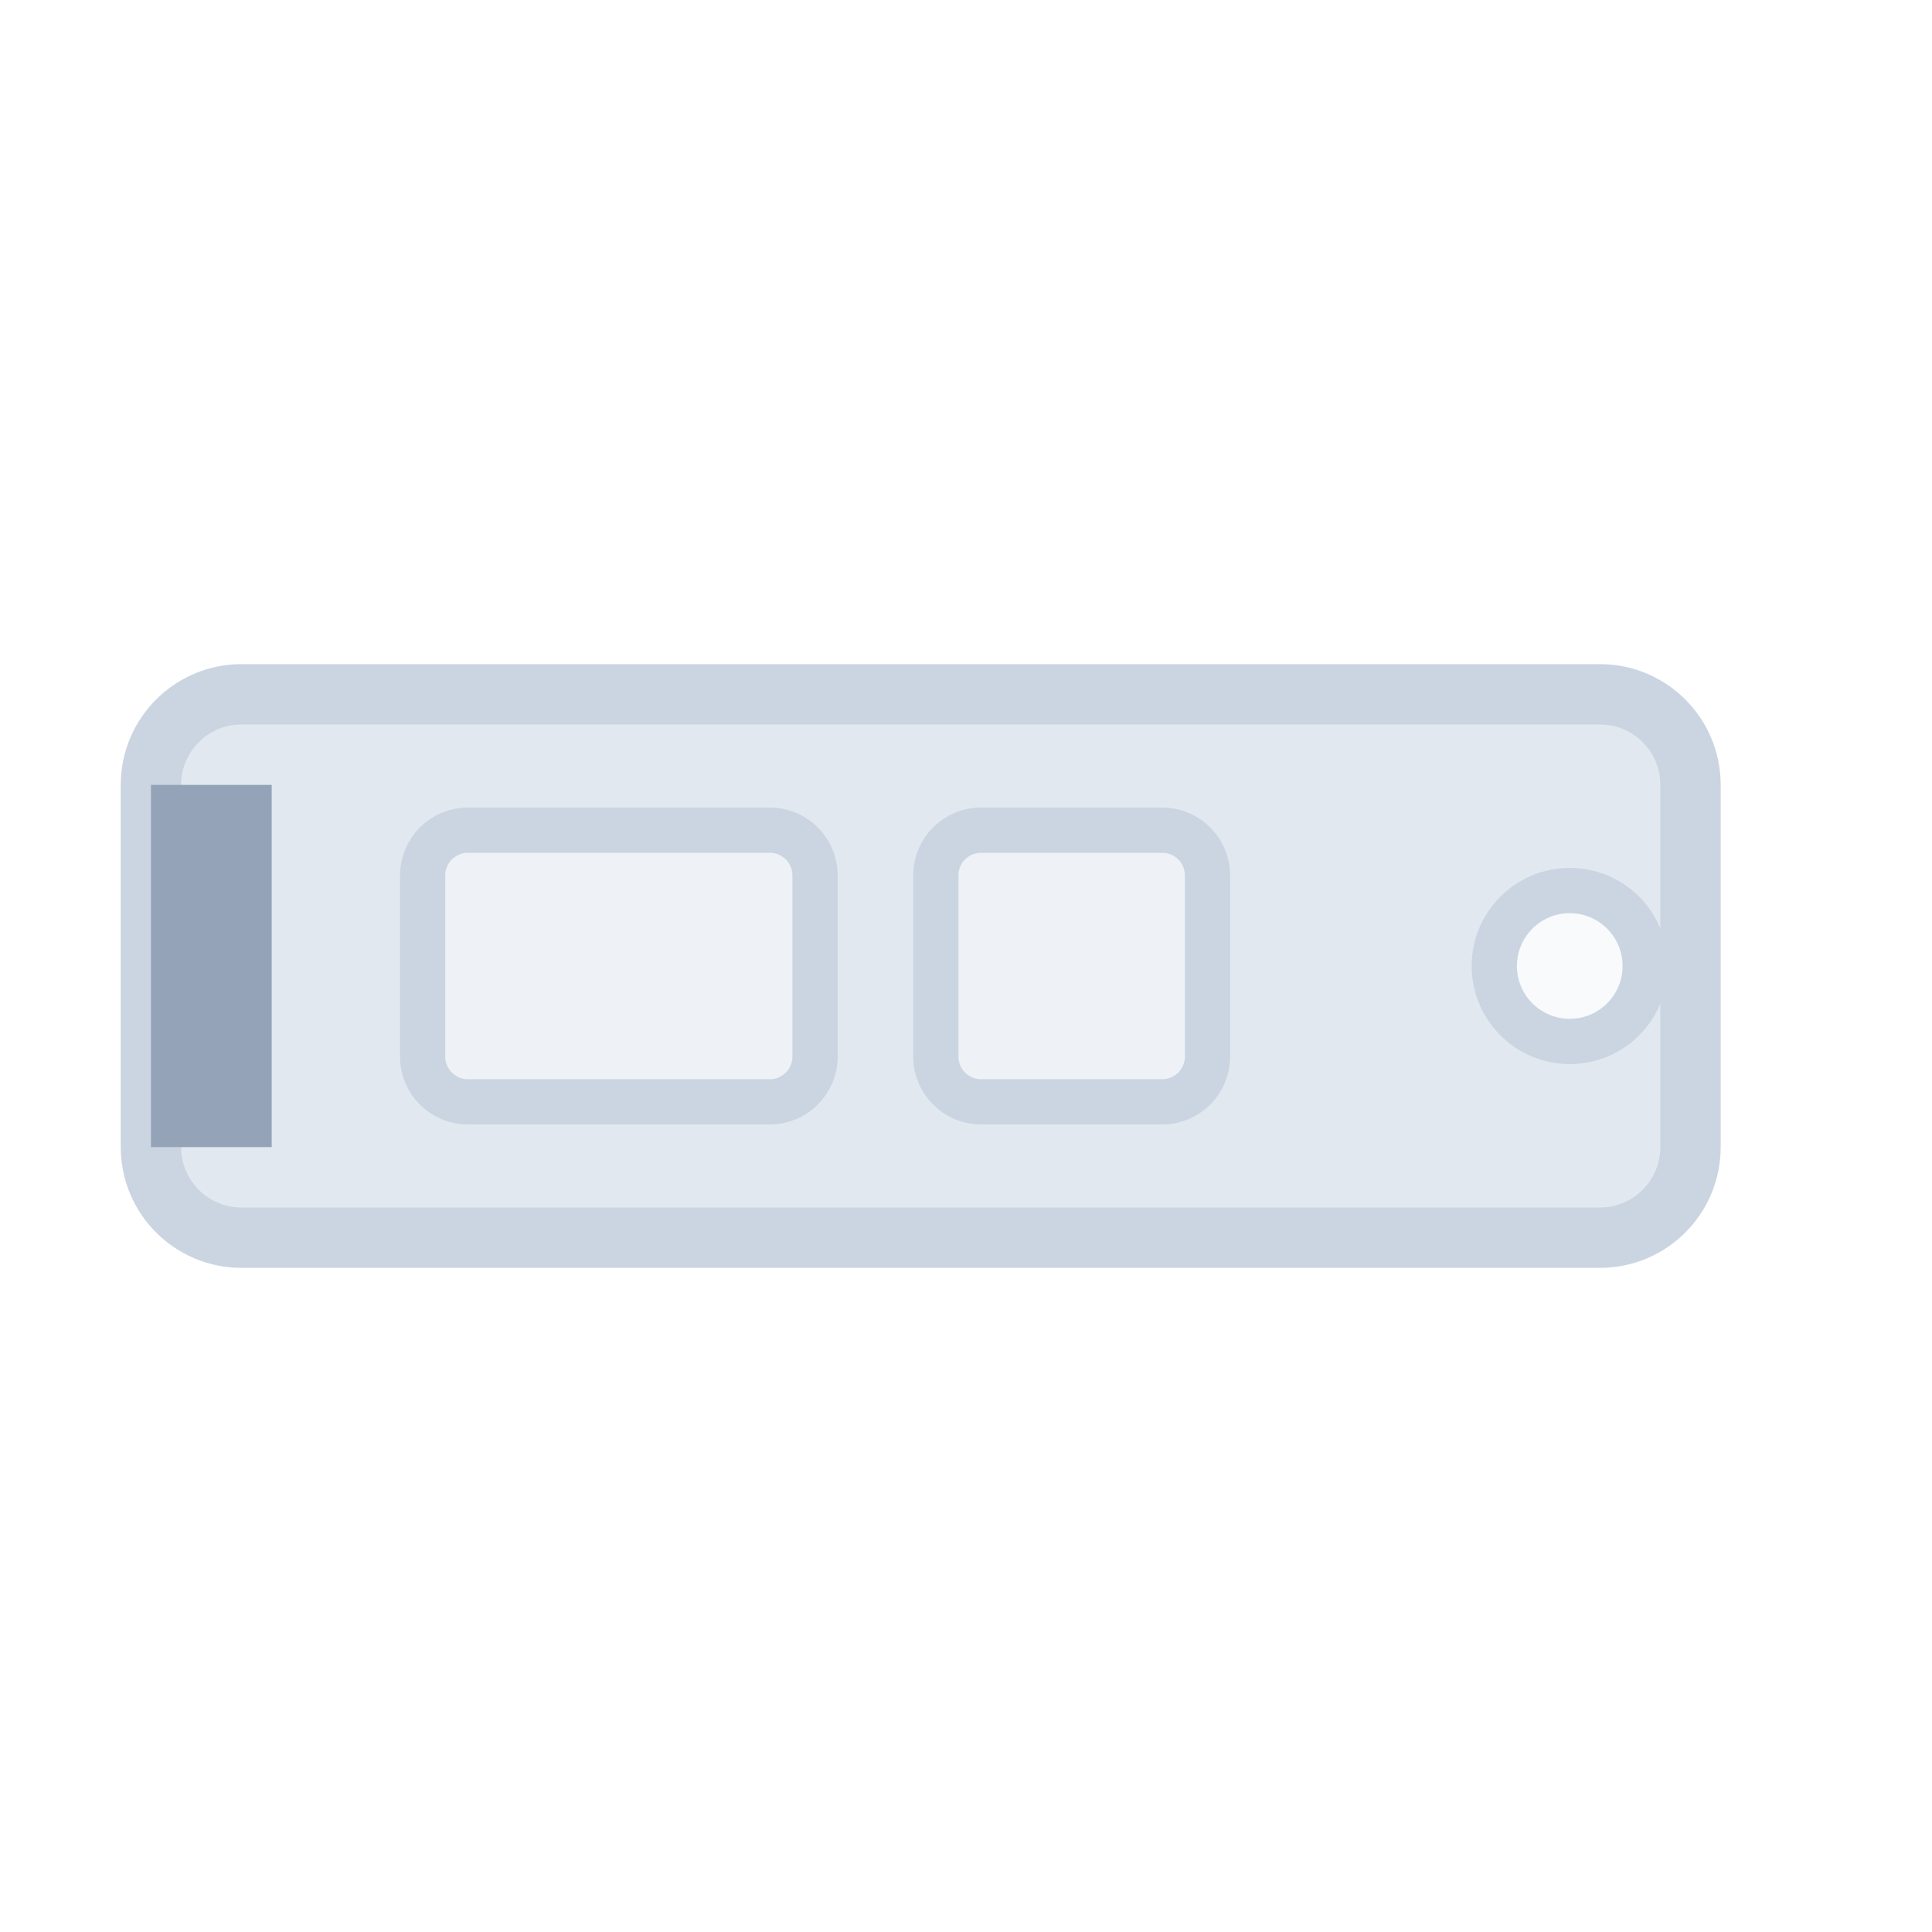
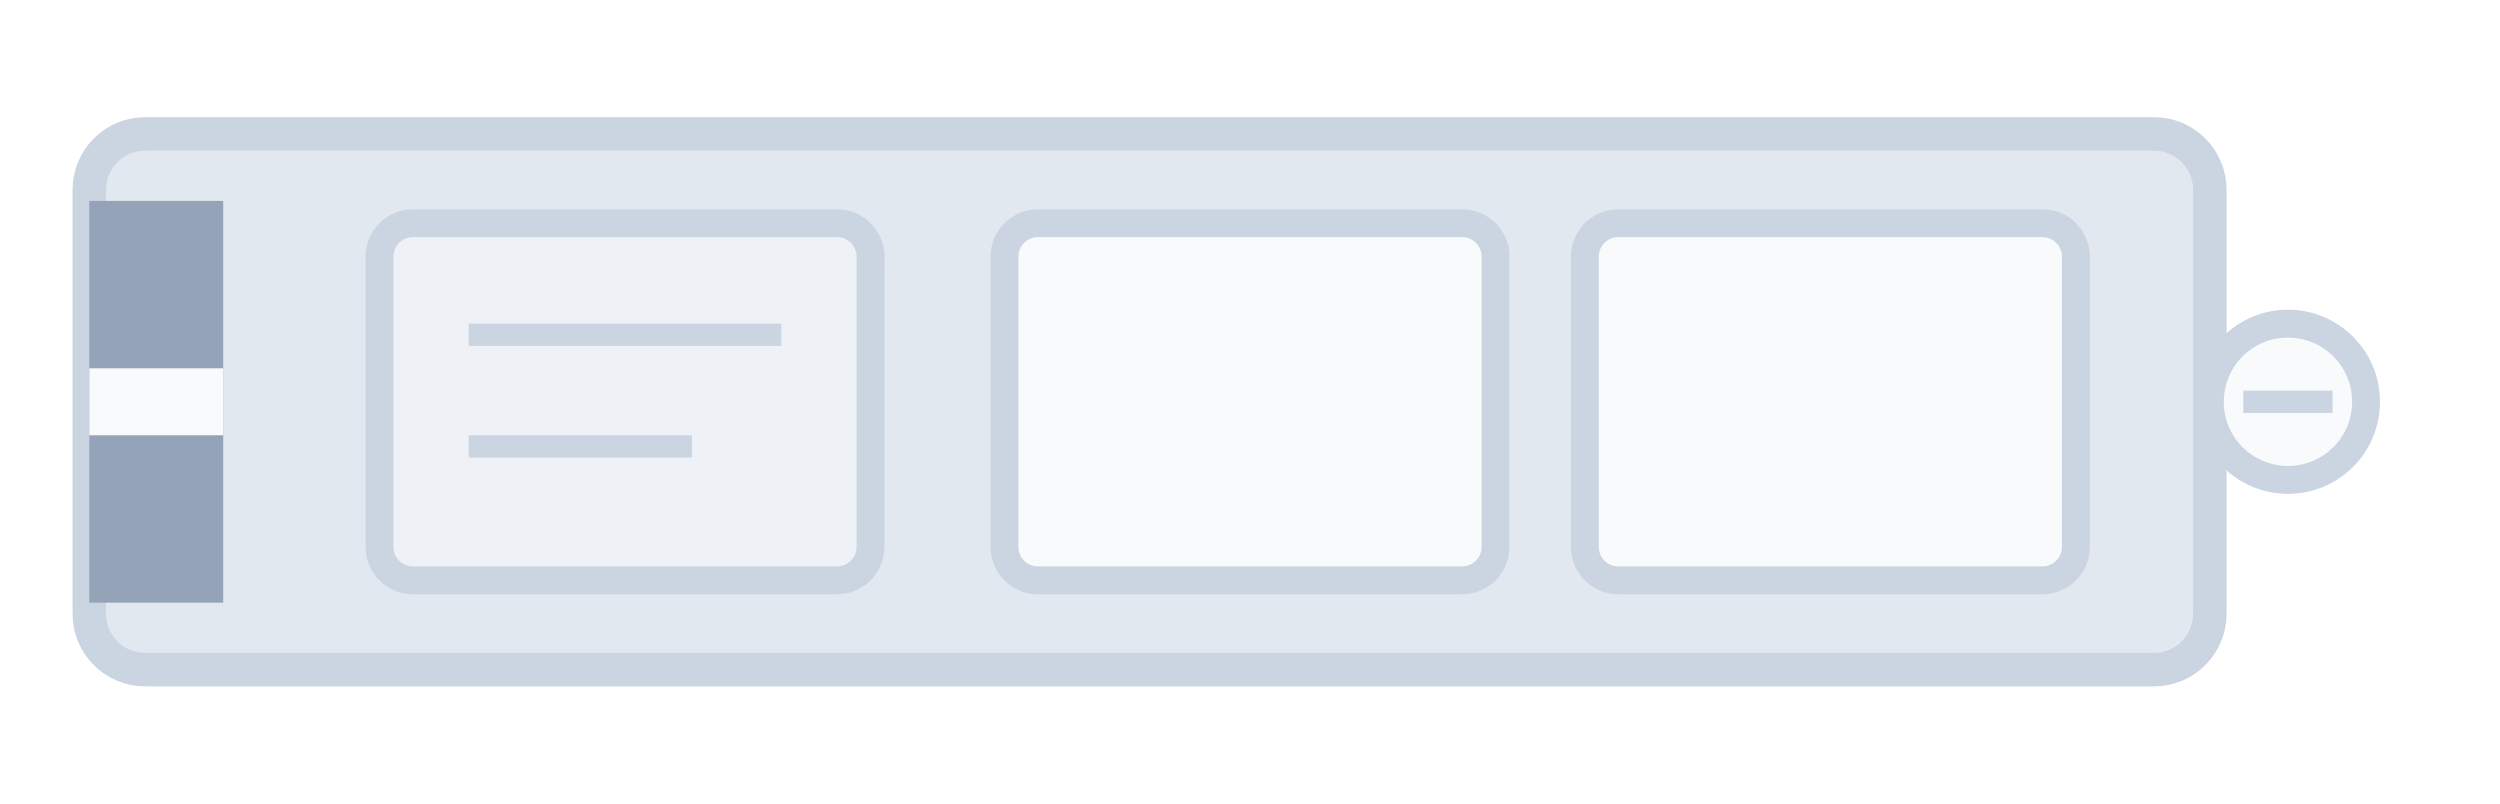
- <svg xmlns="http://www.w3.org/2000/svg" viewBox="0 0 128 128" fill="none" role="img" aria-label="SSD">
-   <rect x="10" y="46" width="102" height="36" rx="6" fill="#e2e8f0" stroke="#cbd5e1" stroke-width="4" />
-   <rect x="28" y="55" width="26" height="18" rx="3" fill="#eef2f7" stroke="#cbd5e1" stroke-width="3" />
-   <rect x="62" y="55" width="18" height="18" rx="3" fill="#eef2f7" stroke="#cbd5e1" stroke-width="3" />
-   <rect x="10" y="52" width="8" height="24" fill="#94a3b8" />
-   <circle cx="104" cy="64" r="5" fill="#f8fafc" stroke="#cbd5e1" stroke-width="3" />
+ <svg xmlns="http://www.w3.org/2000/svg" viewBox="0 0 224 72" fill="none" role="img" aria-label="SSD">
+   <rect x="8" y="12" width="190" height="48" rx="5" fill="#e2e8f0" stroke="#cbd5e1" stroke-width="3" />
+   <rect x="8" y="18" width="12" height="36" fill="#94a3b8" />
+   <rect x="8" y="33" width="12" height="6" fill="#f8fafc" />
+   <rect x="34" y="20" width="44" height="32" rx="3" fill="#eef2f7" stroke="#cbd5e1" stroke-width="2.5" />
+   <line x1="42" y1="30" x2="70" y2="30" stroke="#cbd5e1" stroke-width="2" />
+   <line x1="42" y1="40" x2="62" y2="40" stroke="#cbd5e1" stroke-width="2" />
+   <rect x="90" y="20" width="44" height="32" rx="3" fill="#f8fafc" stroke="#cbd5e1" stroke-width="2.5" />
+   <rect x="142" y="20" width="44" height="32" rx="3" fill="#f8fafc" stroke="#cbd5e1" stroke-width="2.5" />
+   <circle cx="205" cy="36" r="7" fill="#f8fafc" stroke="#cbd5e1" stroke-width="2.5" />
+   <line x1="201" y1="36" x2="209" y2="36" stroke="#cbd5e1" stroke-width="2" />
</svg>
